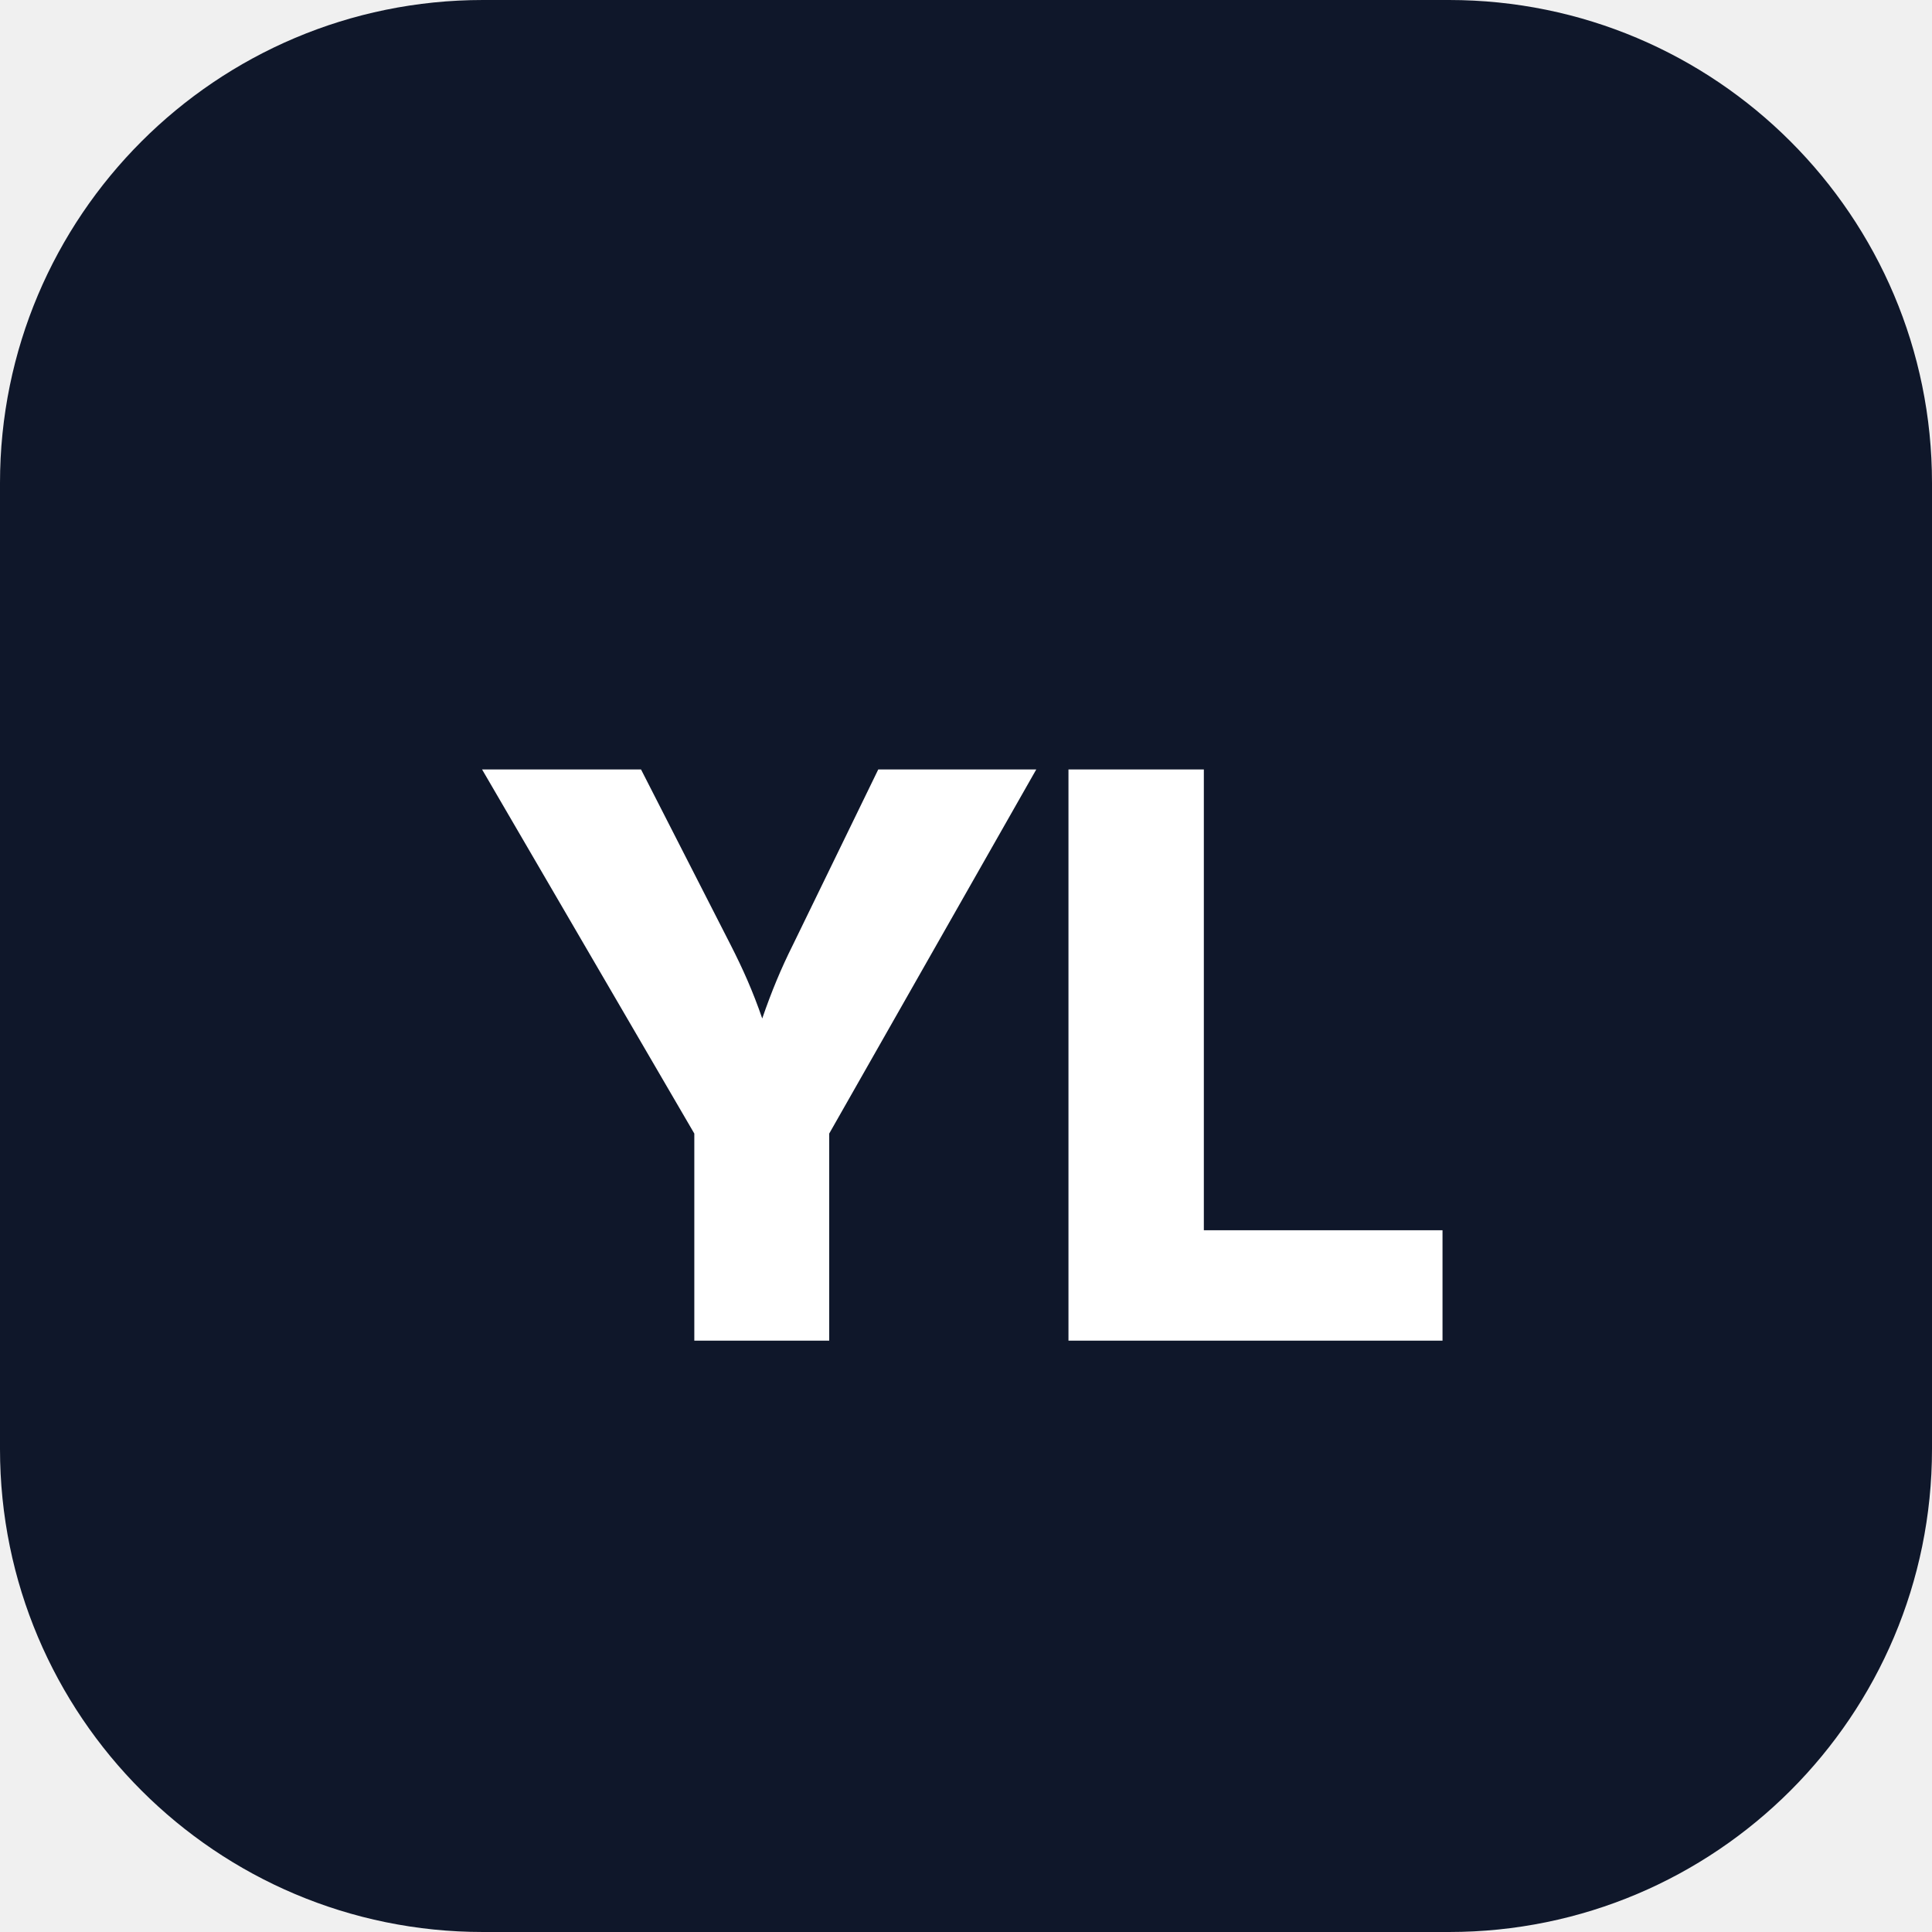
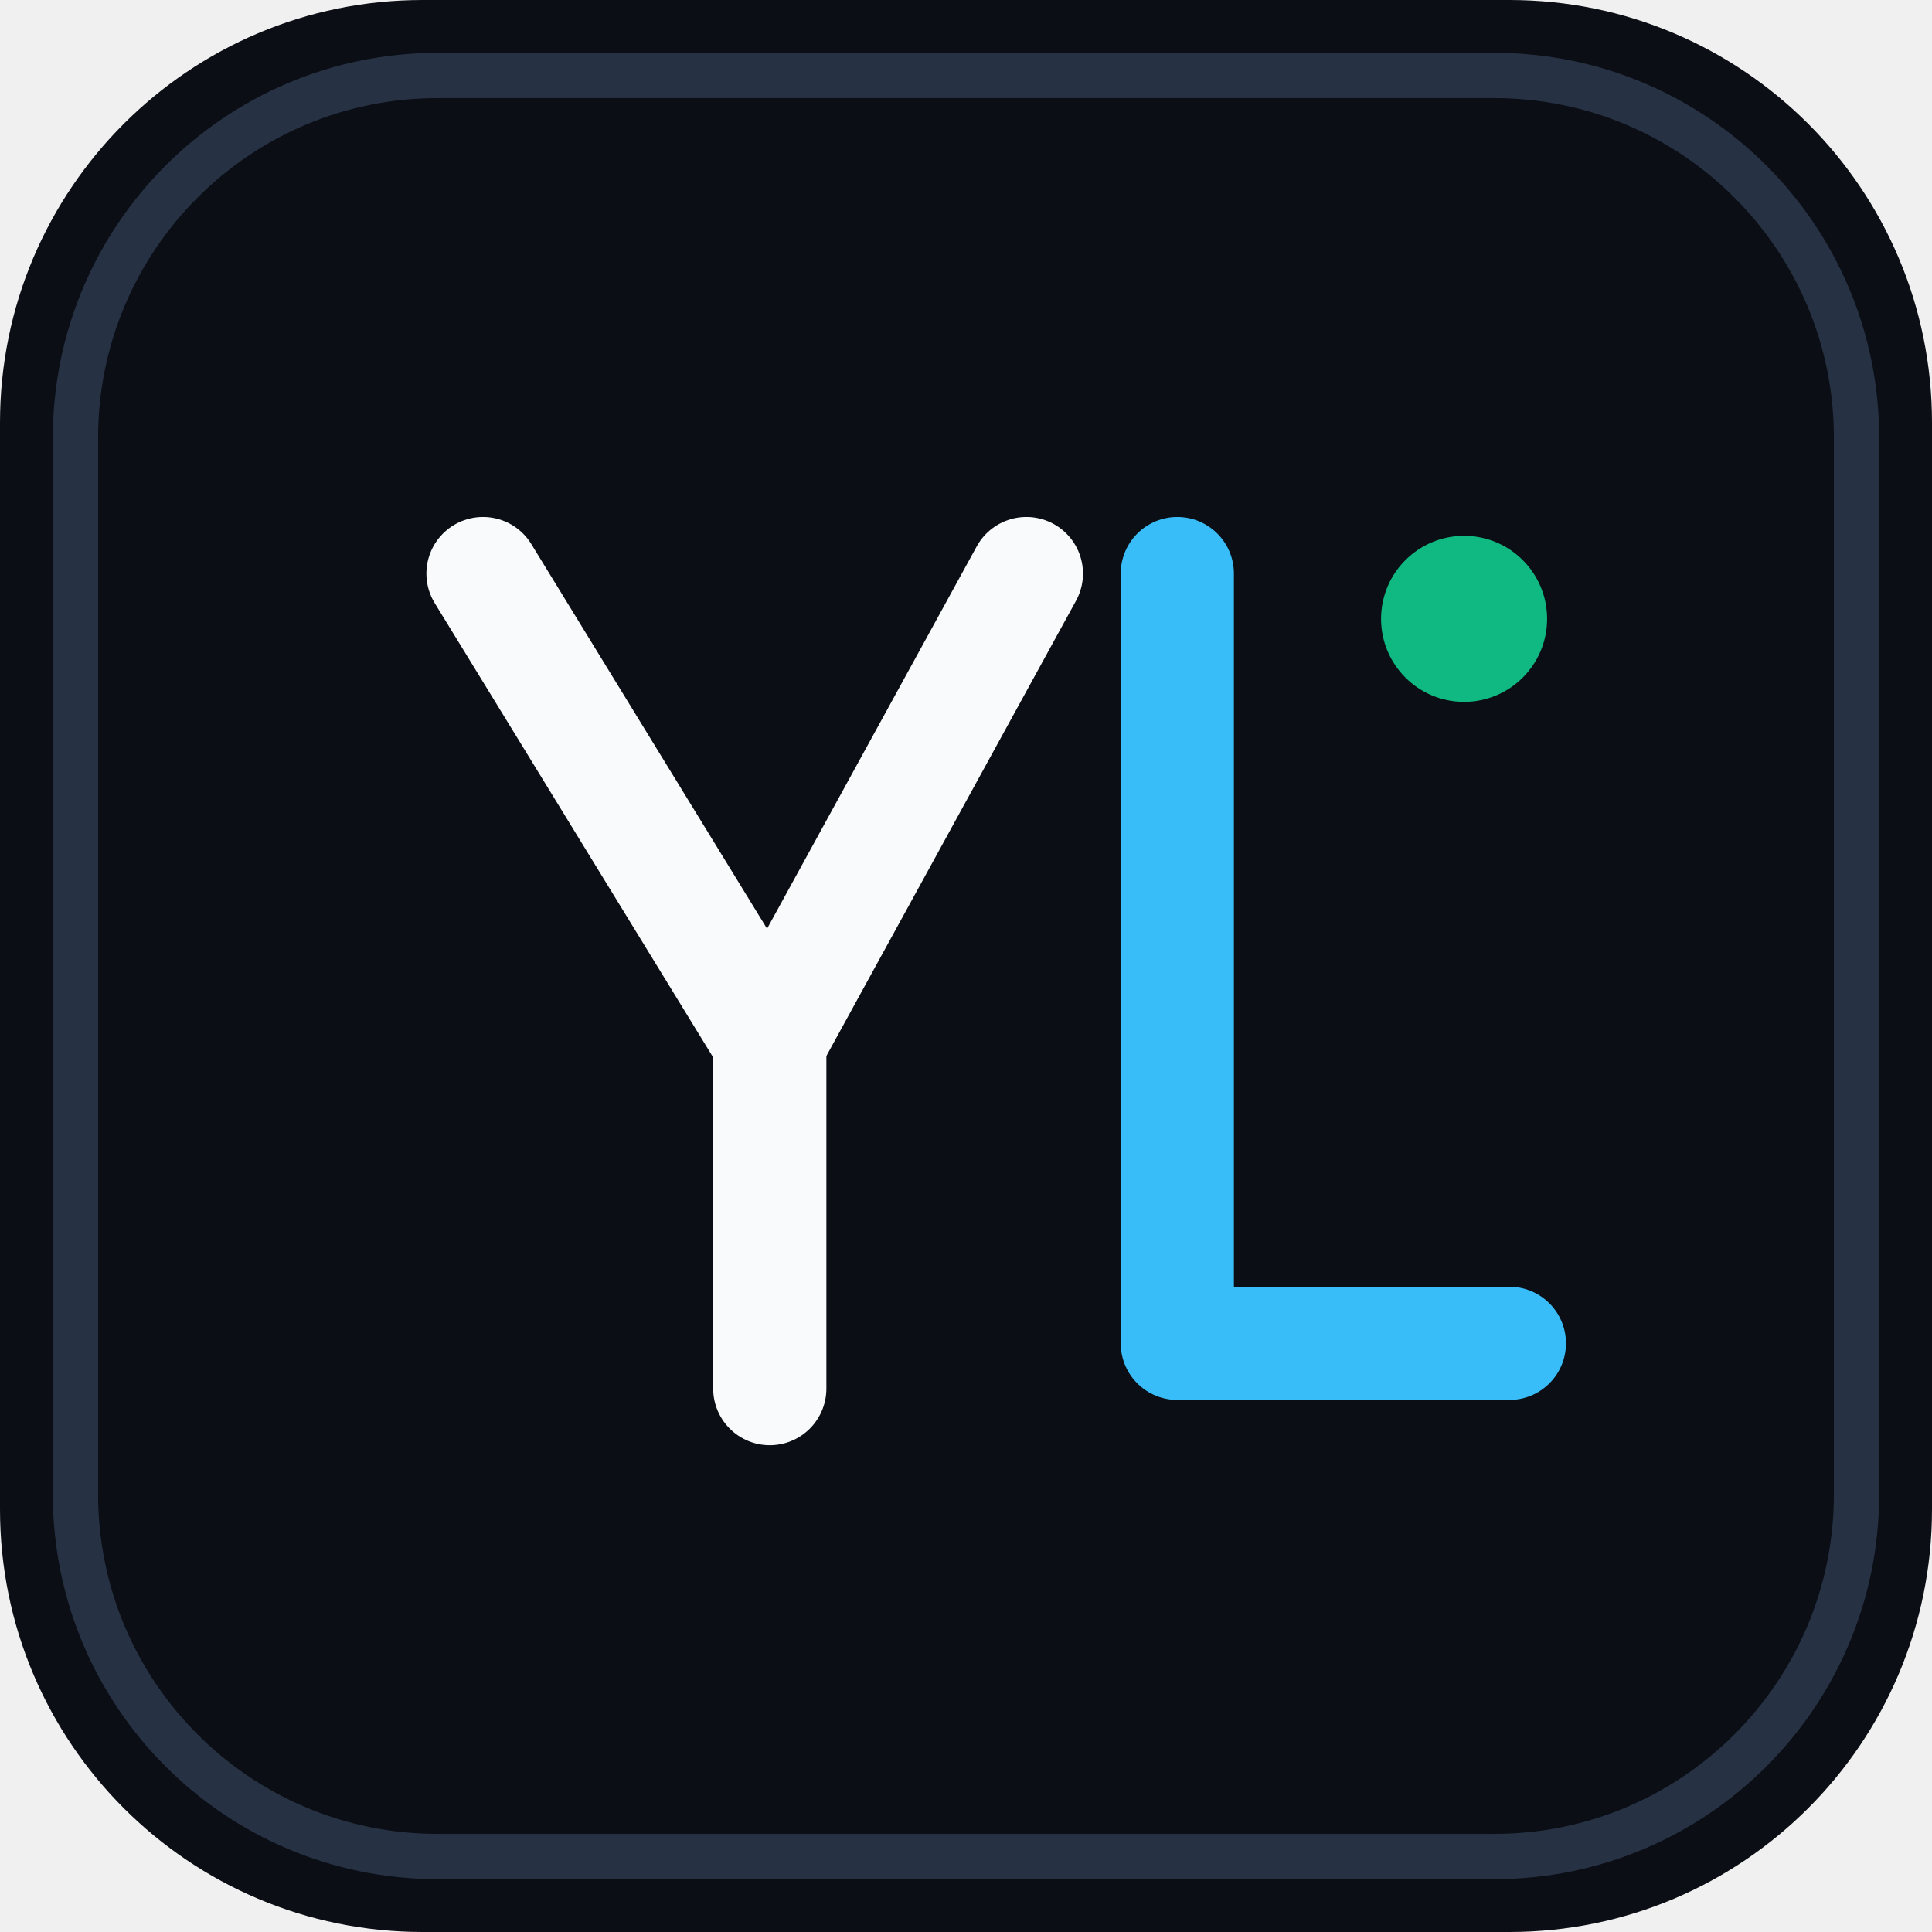
- <svg xmlns="http://www.w3.org/2000/svg" viewBox="0 0 64 64" width="64" height="64">
-   <rect width="64" height="64" rx="16" fill="#0F172A" />
-   <text x="50%" y="54%" dominant-baseline="middle" text-anchor="middle" fill="#FFFFFF" font-family="system-ui, -apple-system, sans-serif" font-weight="800" font-size="26" letter-spacing="-1">YL</text>
+ <svg xmlns="http://www.w3.org/2000/svg" viewBox="0 0 64 64" fill="none">
+   <rect width="64" height="64" rx="14" fill="#0B0E14" />
+   <rect x="2.5" y="2.5" width="59" height="59" rx="12" stroke="#263144" stroke-width="1.5" />
+   <path d="M16 19L25.5 34.5V46" stroke="#F8FAFC" stroke-width="3.75" stroke-linecap="round" stroke-linejoin="round" />
+   <path d="M34 19L25.5 34.5" stroke="#F8FAFC" stroke-width="3.75" stroke-linecap="round" />
+   <path d="M39 19V44.5H50" stroke="#38BDF8" stroke-width="3.75" stroke-linecap="round" stroke-linejoin="round" />
+   <circle cx="48.5" cy="20.5" r="2.75" fill="#10B981" />
</svg>
